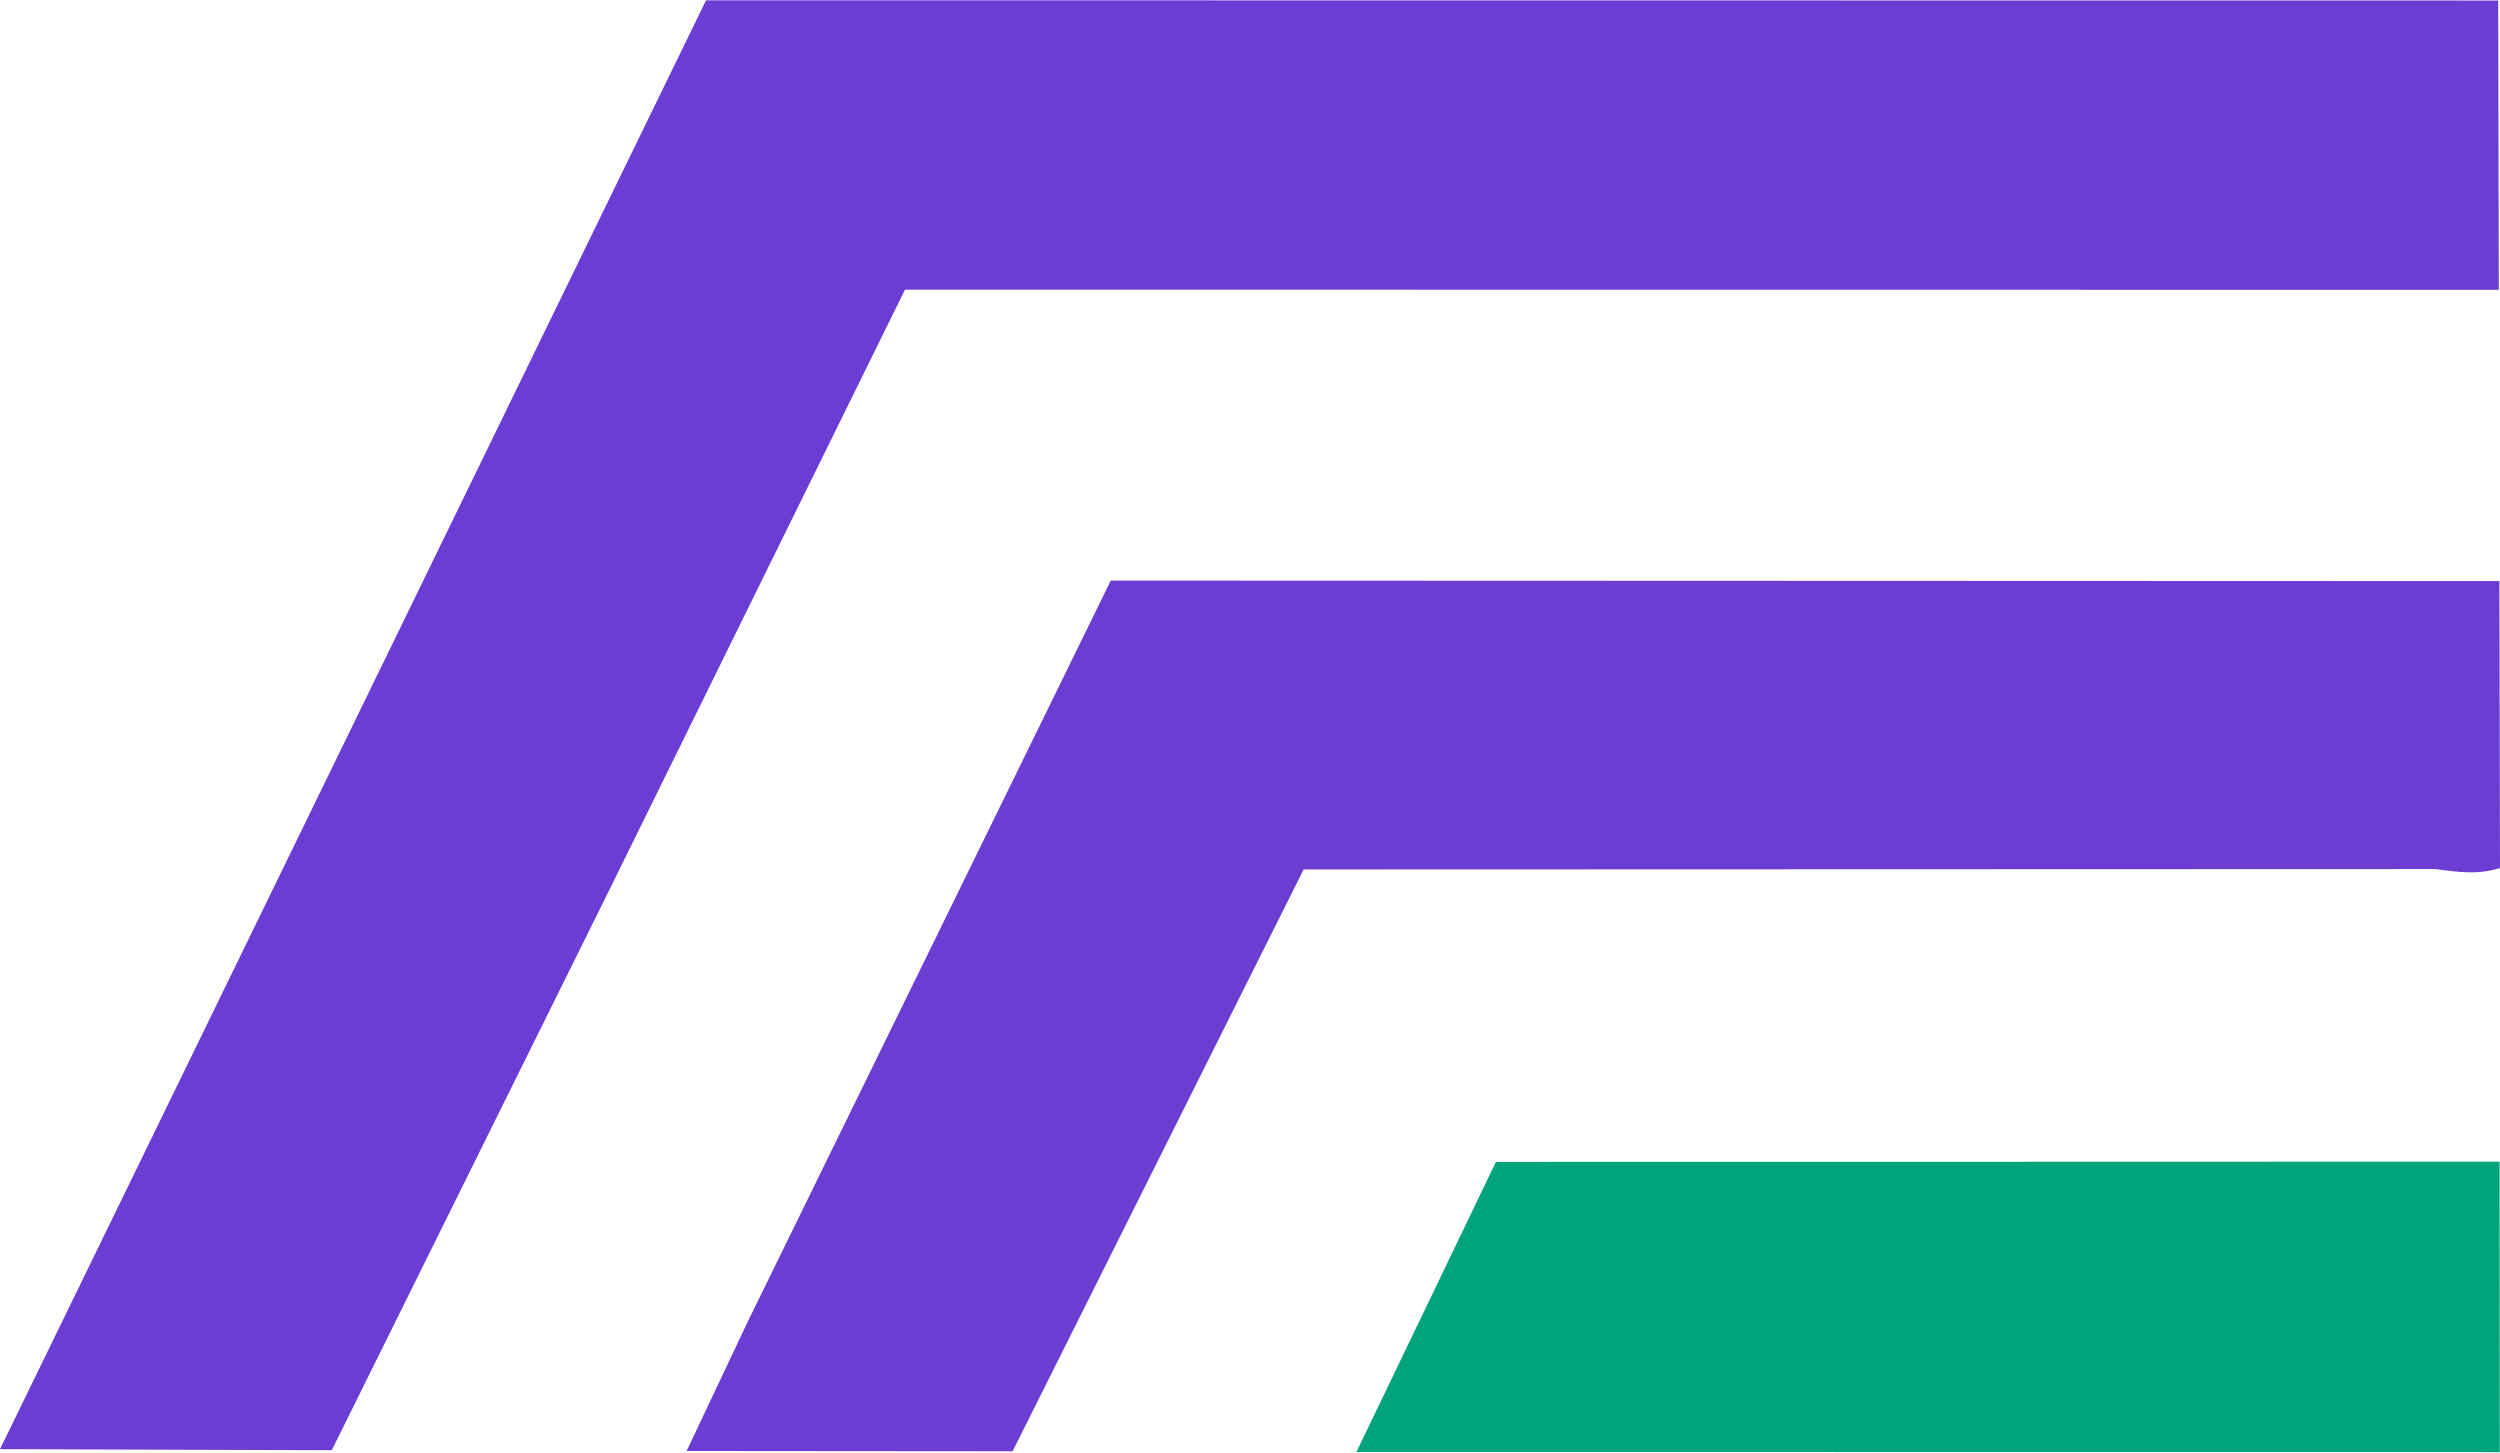
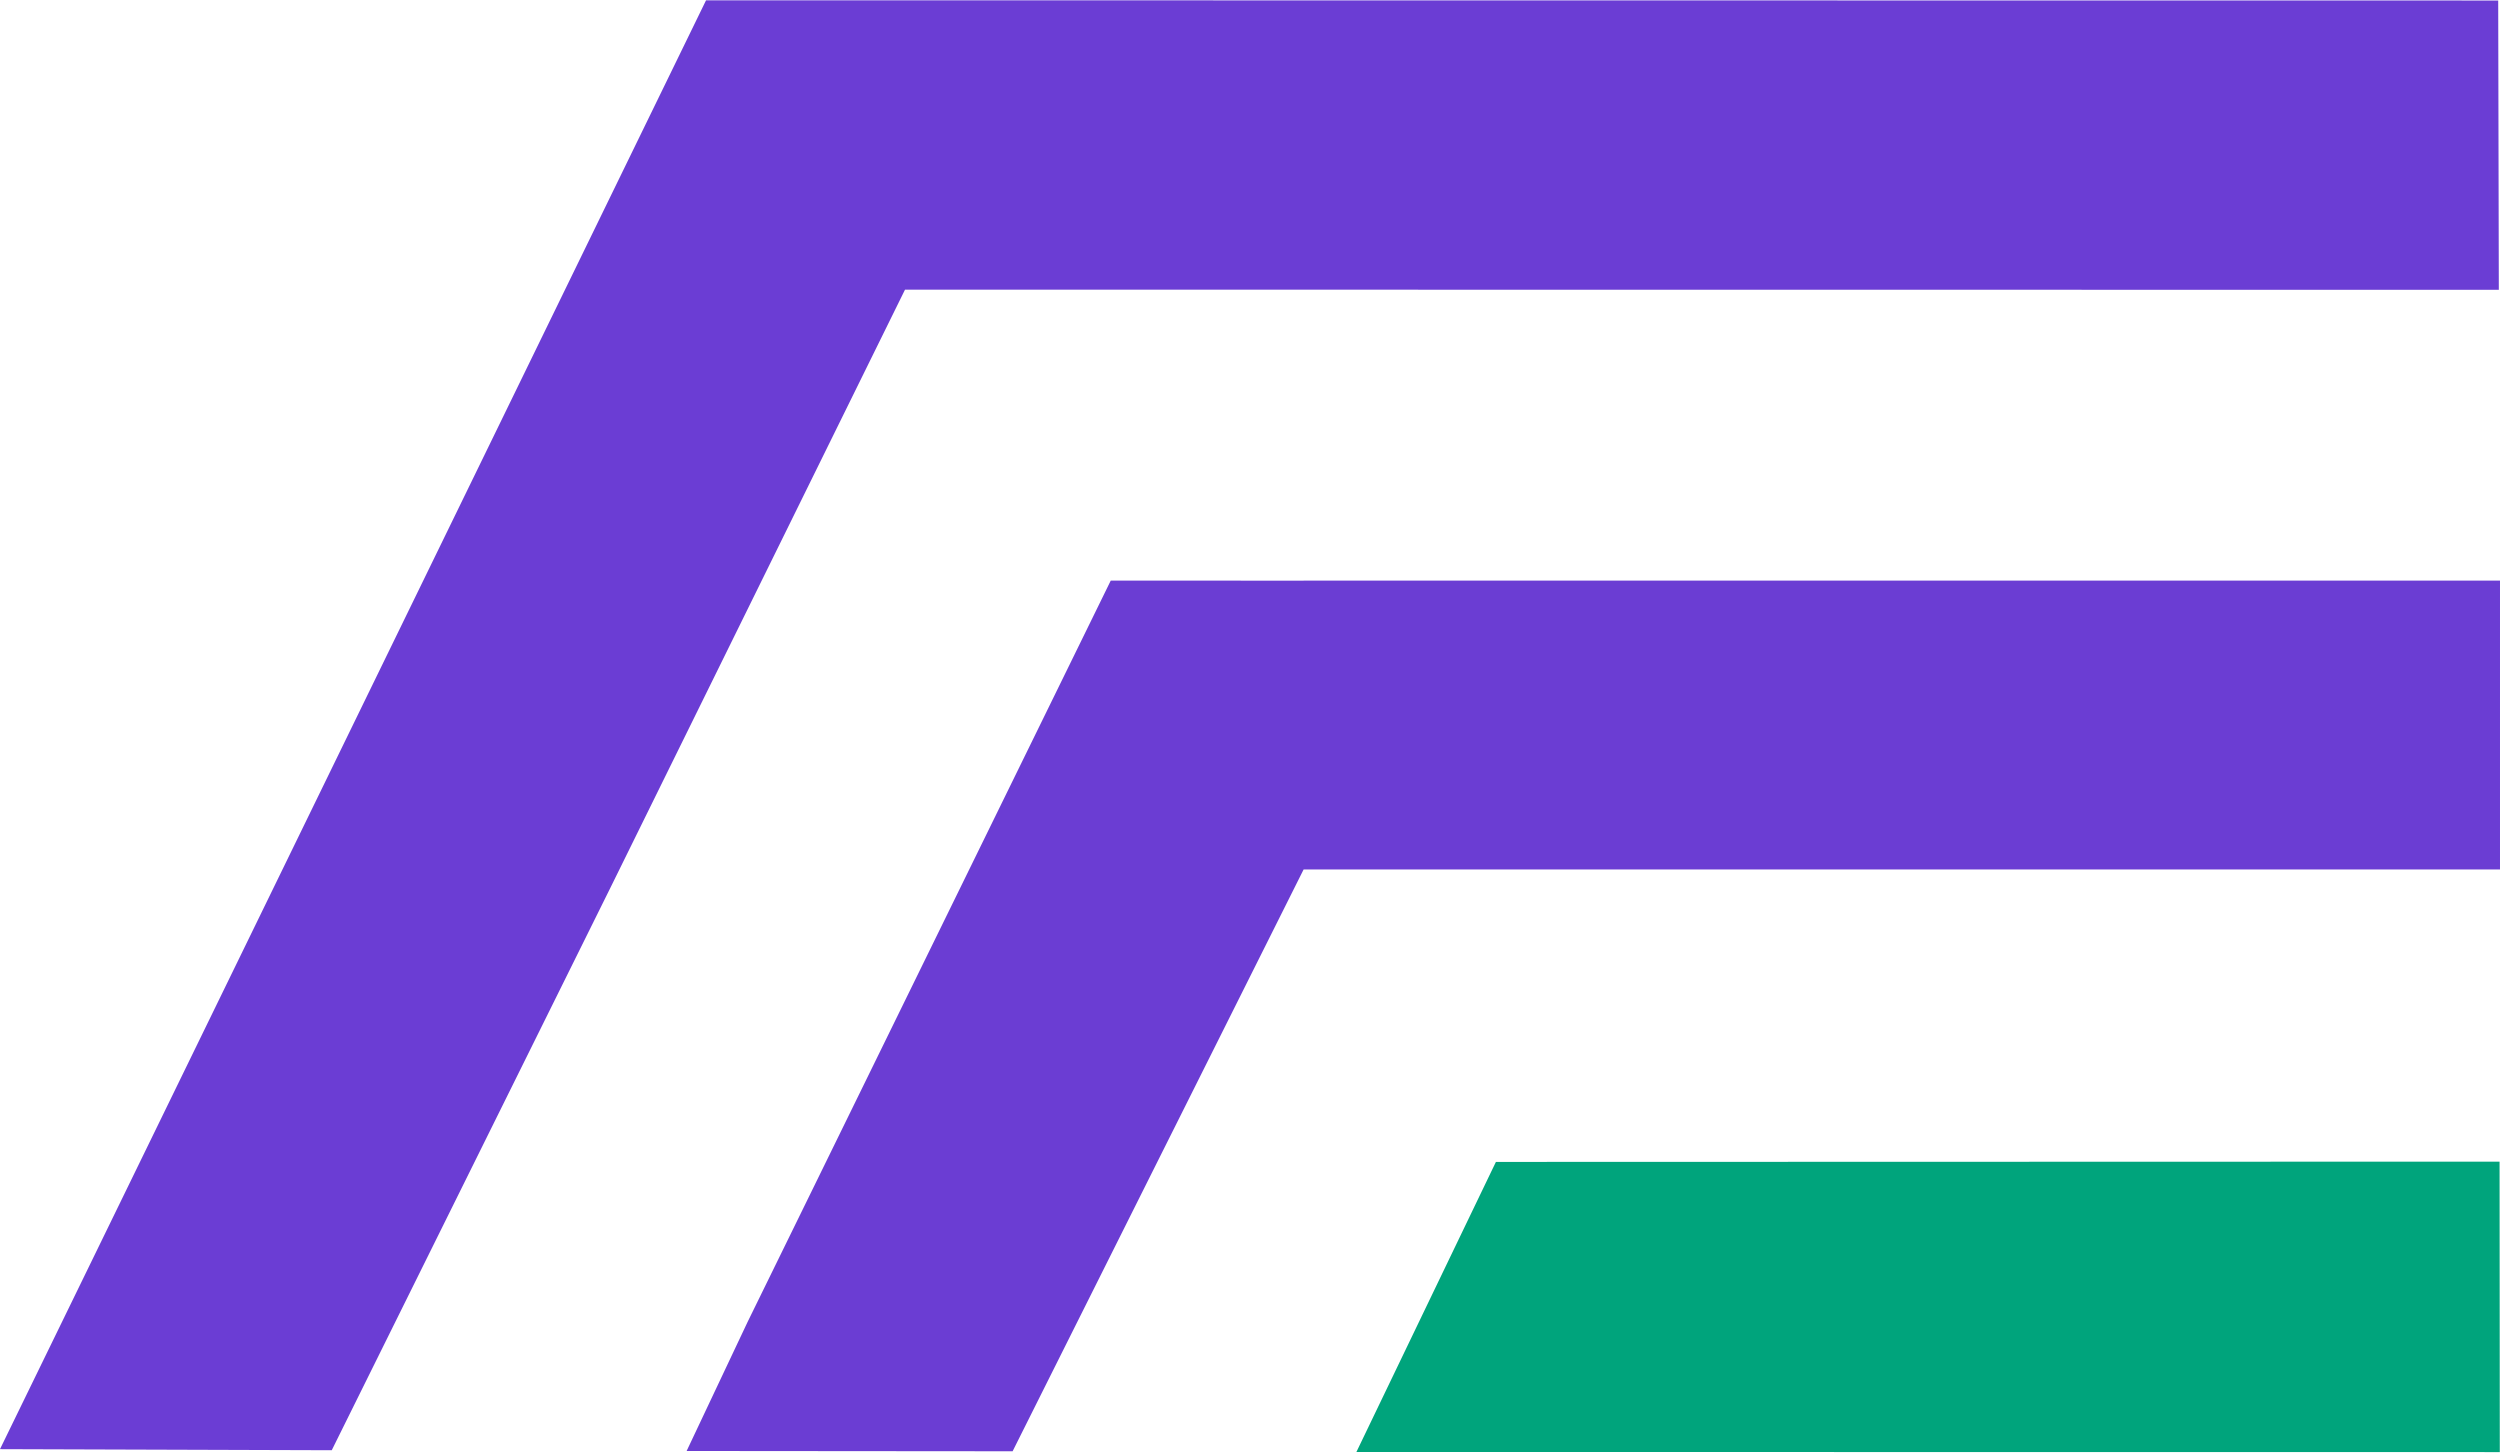
<svg xmlns="http://www.w3.org/2000/svg" viewBox="195.50 206.12 1019.42 591.99" width="1019" height="592">
  <path fill="#6b3dd4" d="M 564.535 324.102 L 444.621 567.551 L 330.777 797.352 L 195.496 796.914 L 483.402 206.121 L 1214.188 206.199 L 1214.438 324.168 Z M 564.535 324.102 " />
-   <path fill="#6b3dd3" d="M 727.074 560.531 L 608.41 797.773 L 475.484 797.66 L 500.383 744.957 L 648.43 442.738 L 1214.676 442.945 L 1214.918 559.961 C 1205.449 562.805 1198.219 561.598 1188.465 560.379 Z M 727.074 560.531 " />
+   <path fill="#6b3dd3" d="M 727.074 442.738 L 727.074 442.766 L 648.43 442.738 L 500.383 744.961 L 475.484 797.66 L 608.41 797.773 L 727.074 560.531 L 1214.918 560.531 L 1214.918 442.738 Z M 727.074 442.738 " />
  <path fill="#00a47c" d="M 1214.832 798.113 L 748.598 798.066 L 805.484 679.785 L 1214.742 679.672 Z M 1214.832 798.113 " />
</svg>
